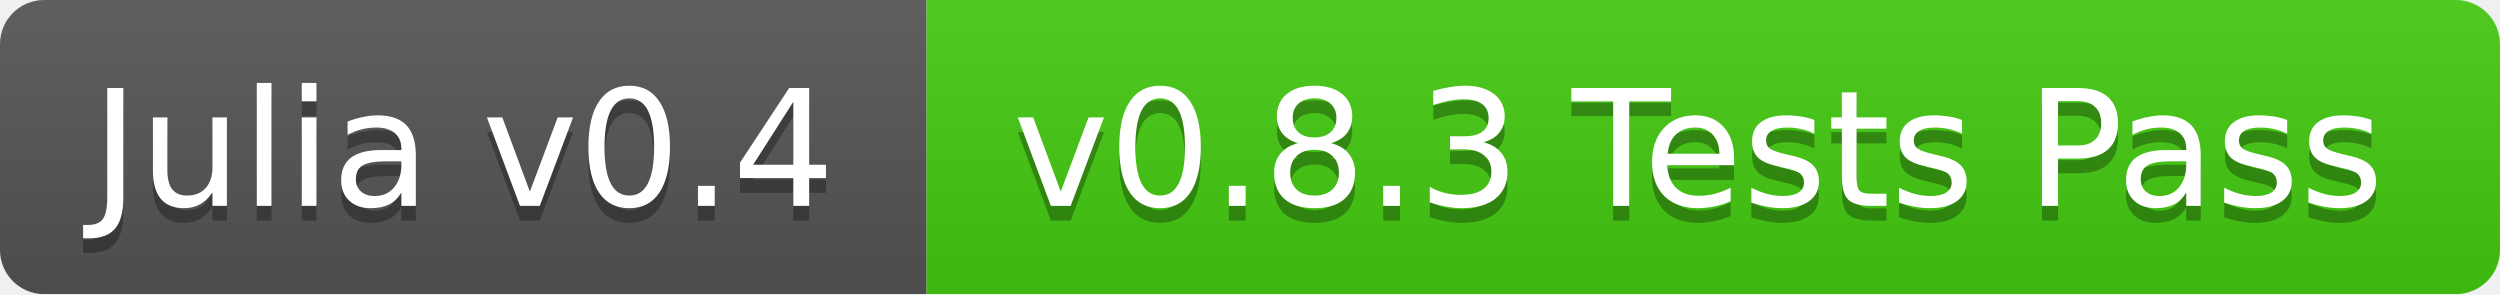
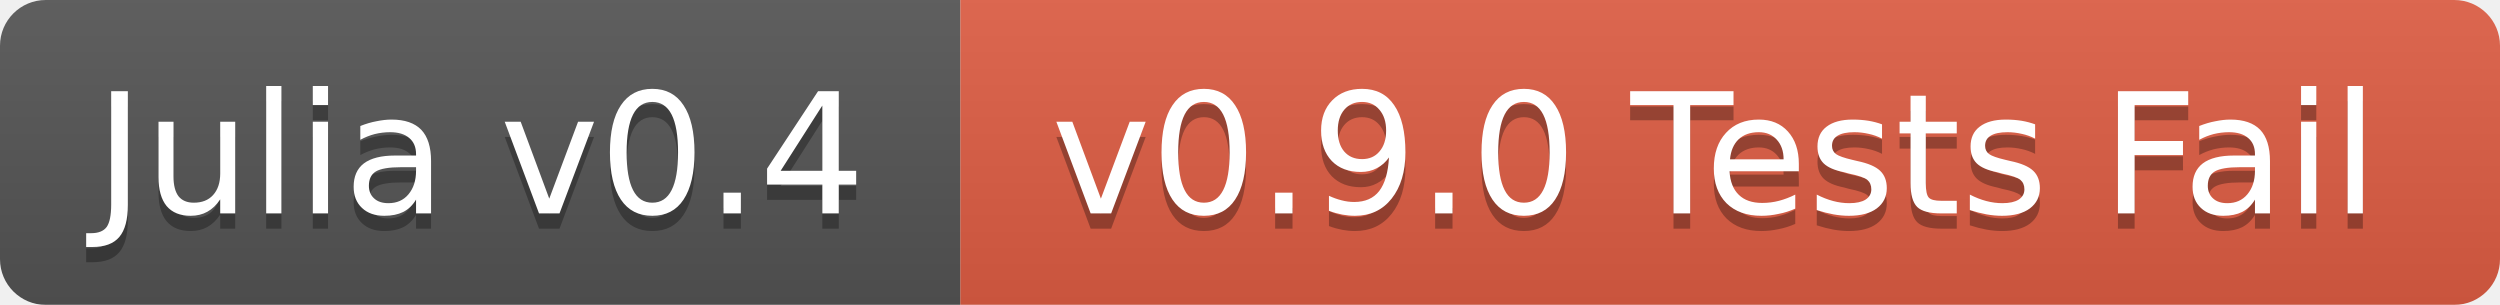
- <svg xmlns="http://www.w3.org/2000/svg" width="170" height="20">
+ <svg xmlns="http://www.w3.org/2000/svg" width="164" height="20">
  <linearGradient id="b" x2="0" y2="100%">
    <stop offset="0" stop-color="#bbb" stop-opacity=".1" />
    <stop offset="1" stop-opacity=".1" />
  </linearGradient>
  <mask id="a">
-     <rect width="170" height="20" rx="3" fill="#fff" />
+     <rect width="164" height="20" rx="3" fill="#fff" />
  </mask>
  <g mask="url(#a)">
    <path fill="#555" d="M0 0h63v20H0z" />
-     <path fill="#4c1" d="M63 0h107v20H63z" />
-     <path fill="url(#b)" d="M0 0h170v20H0z" />
+     <path fill="#e05d44" d="M63 0h101v20H63z" />
+     <path fill="url(#b)" d="M0 0h164v20H0z" />
  </g>
  <g fill="#fff" text-anchor="middle" font-family="DejaVu Sans,Verdana,Geneva,sans-serif" font-size="11">
    <text x="31.5" y="15" fill="#010101" fill-opacity=".3">Julia v0.4</text>
    <text x="31.5" y="14">Julia v0.4</text>
-     <text x="115.5" y="15" fill="#010101" fill-opacity=".3">v0.8.3 Tests Pass</text>
-     <text x="115.5" y="14">v0.8.3 Tests Pass</text>
+     <text x="112.5" y="15" fill="#010101" fill-opacity=".3">v0.9.0 Tests Fail</text>
+     <text x="112.5" y="14">v0.9.0 Tests Fail</text>
  </g>
</svg>
